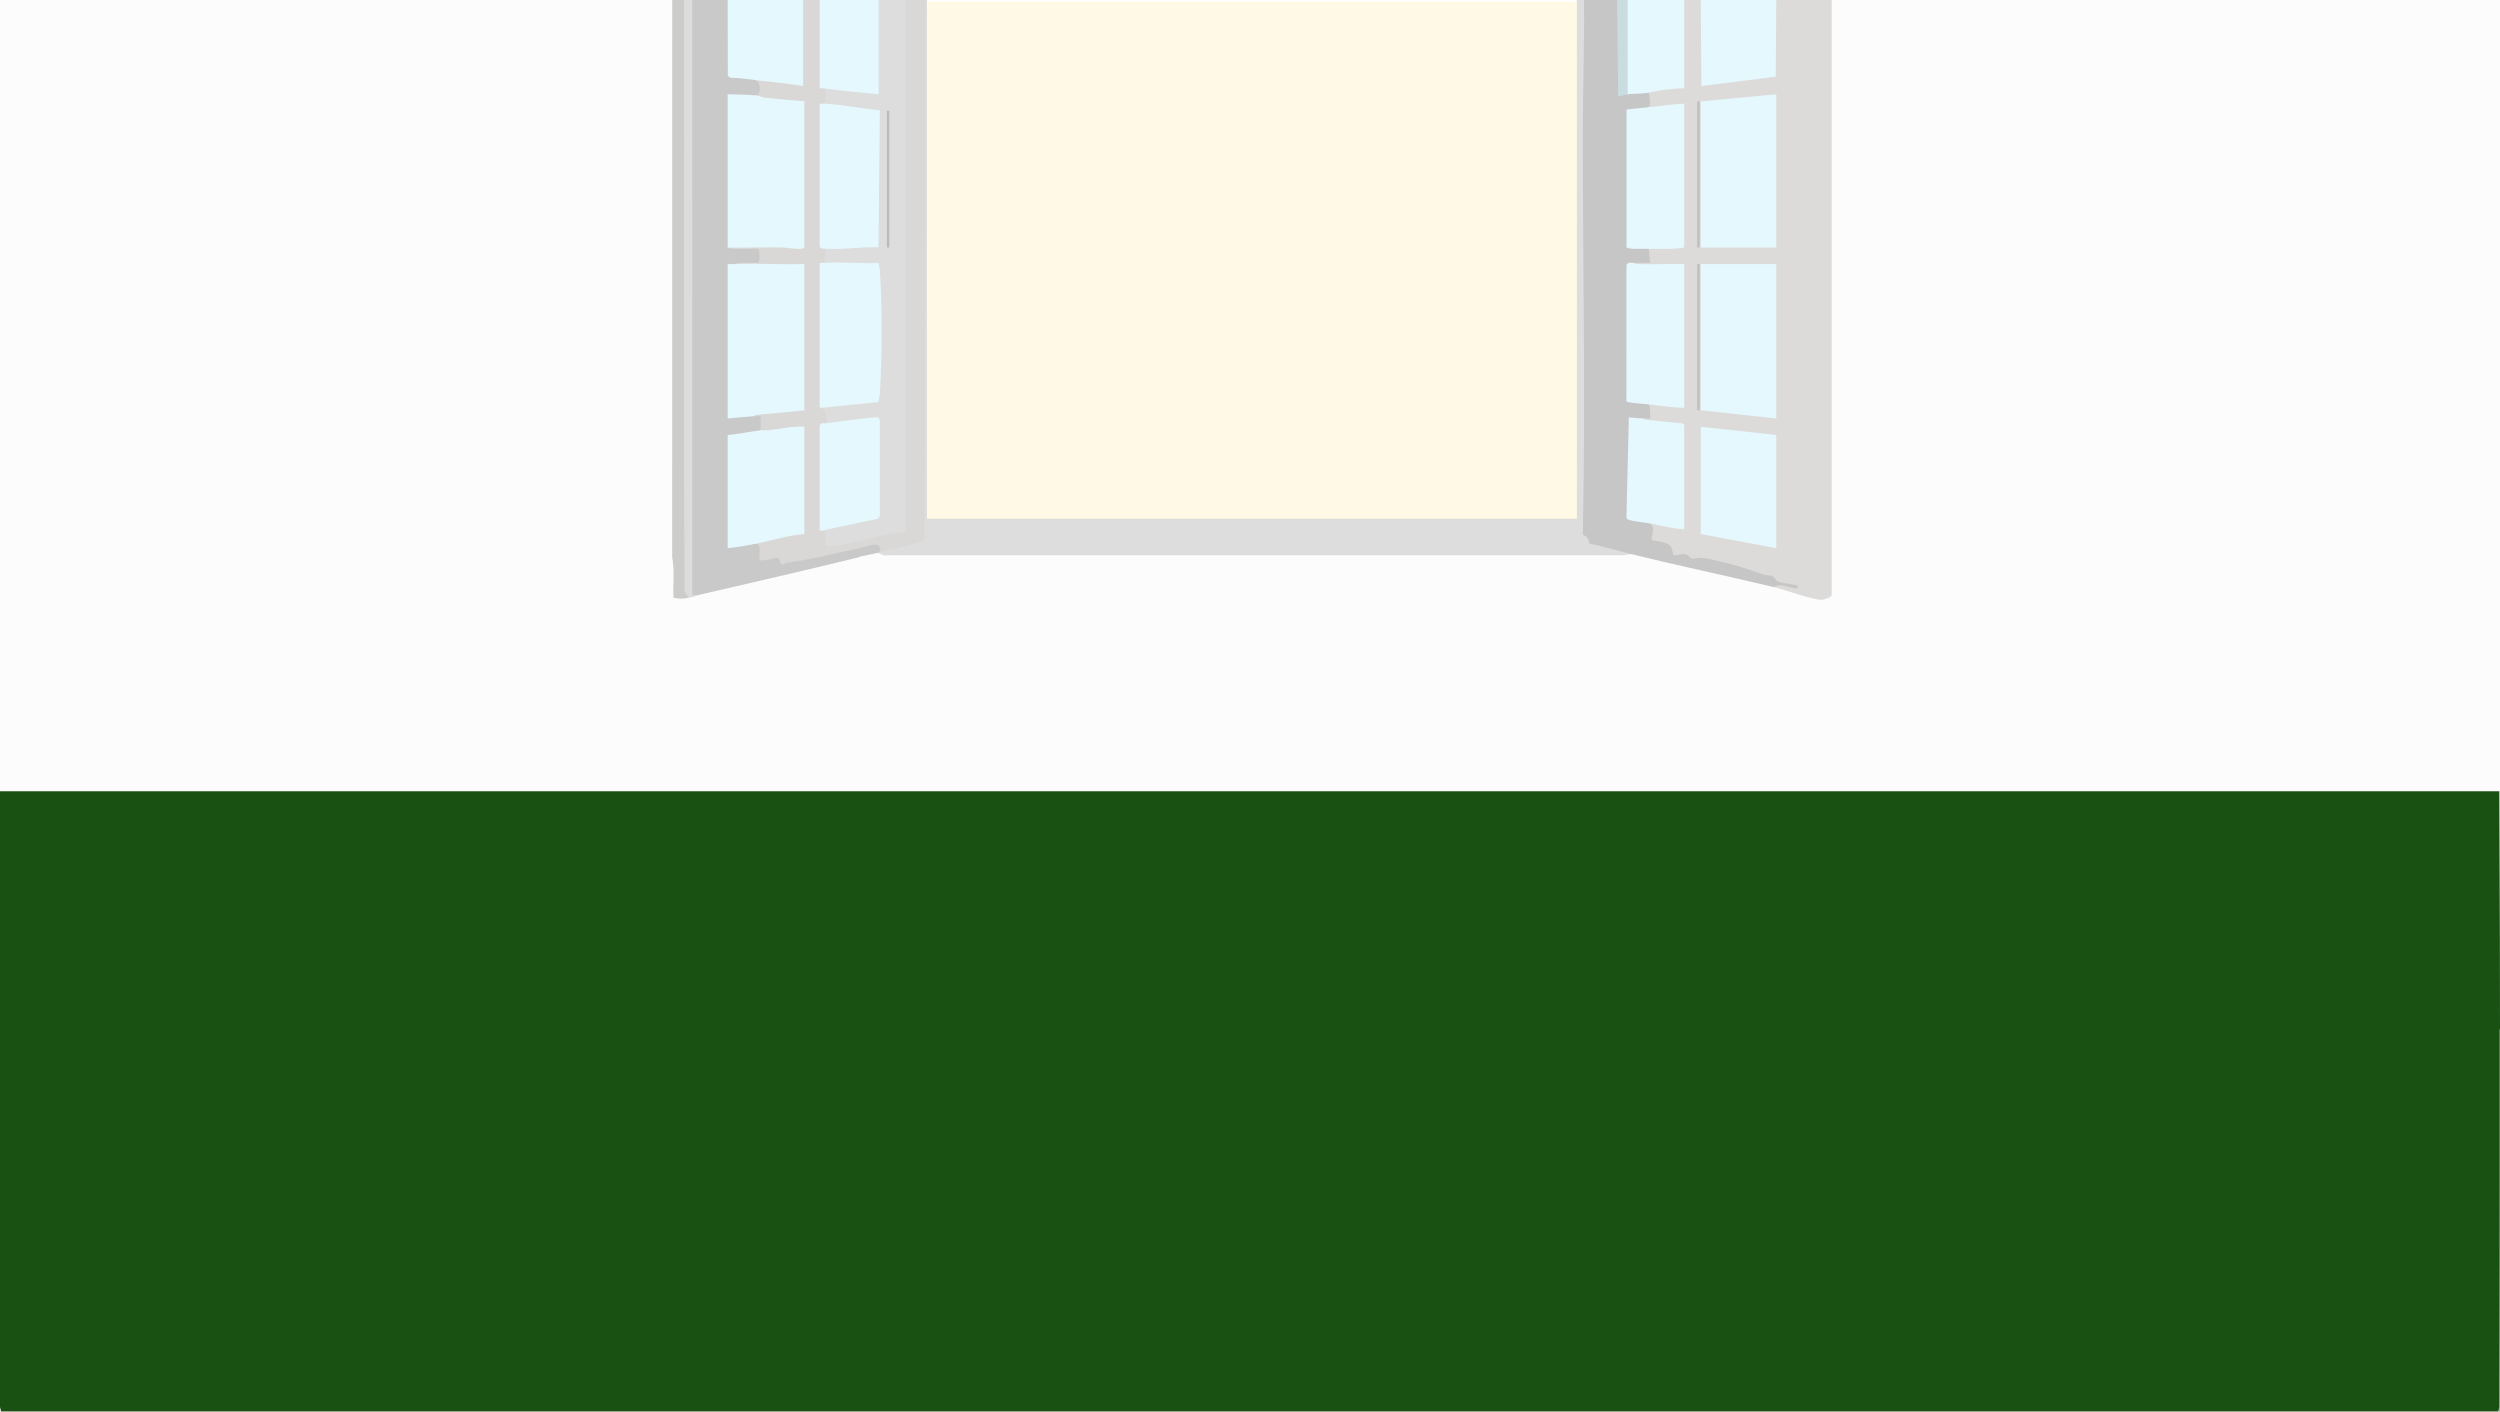
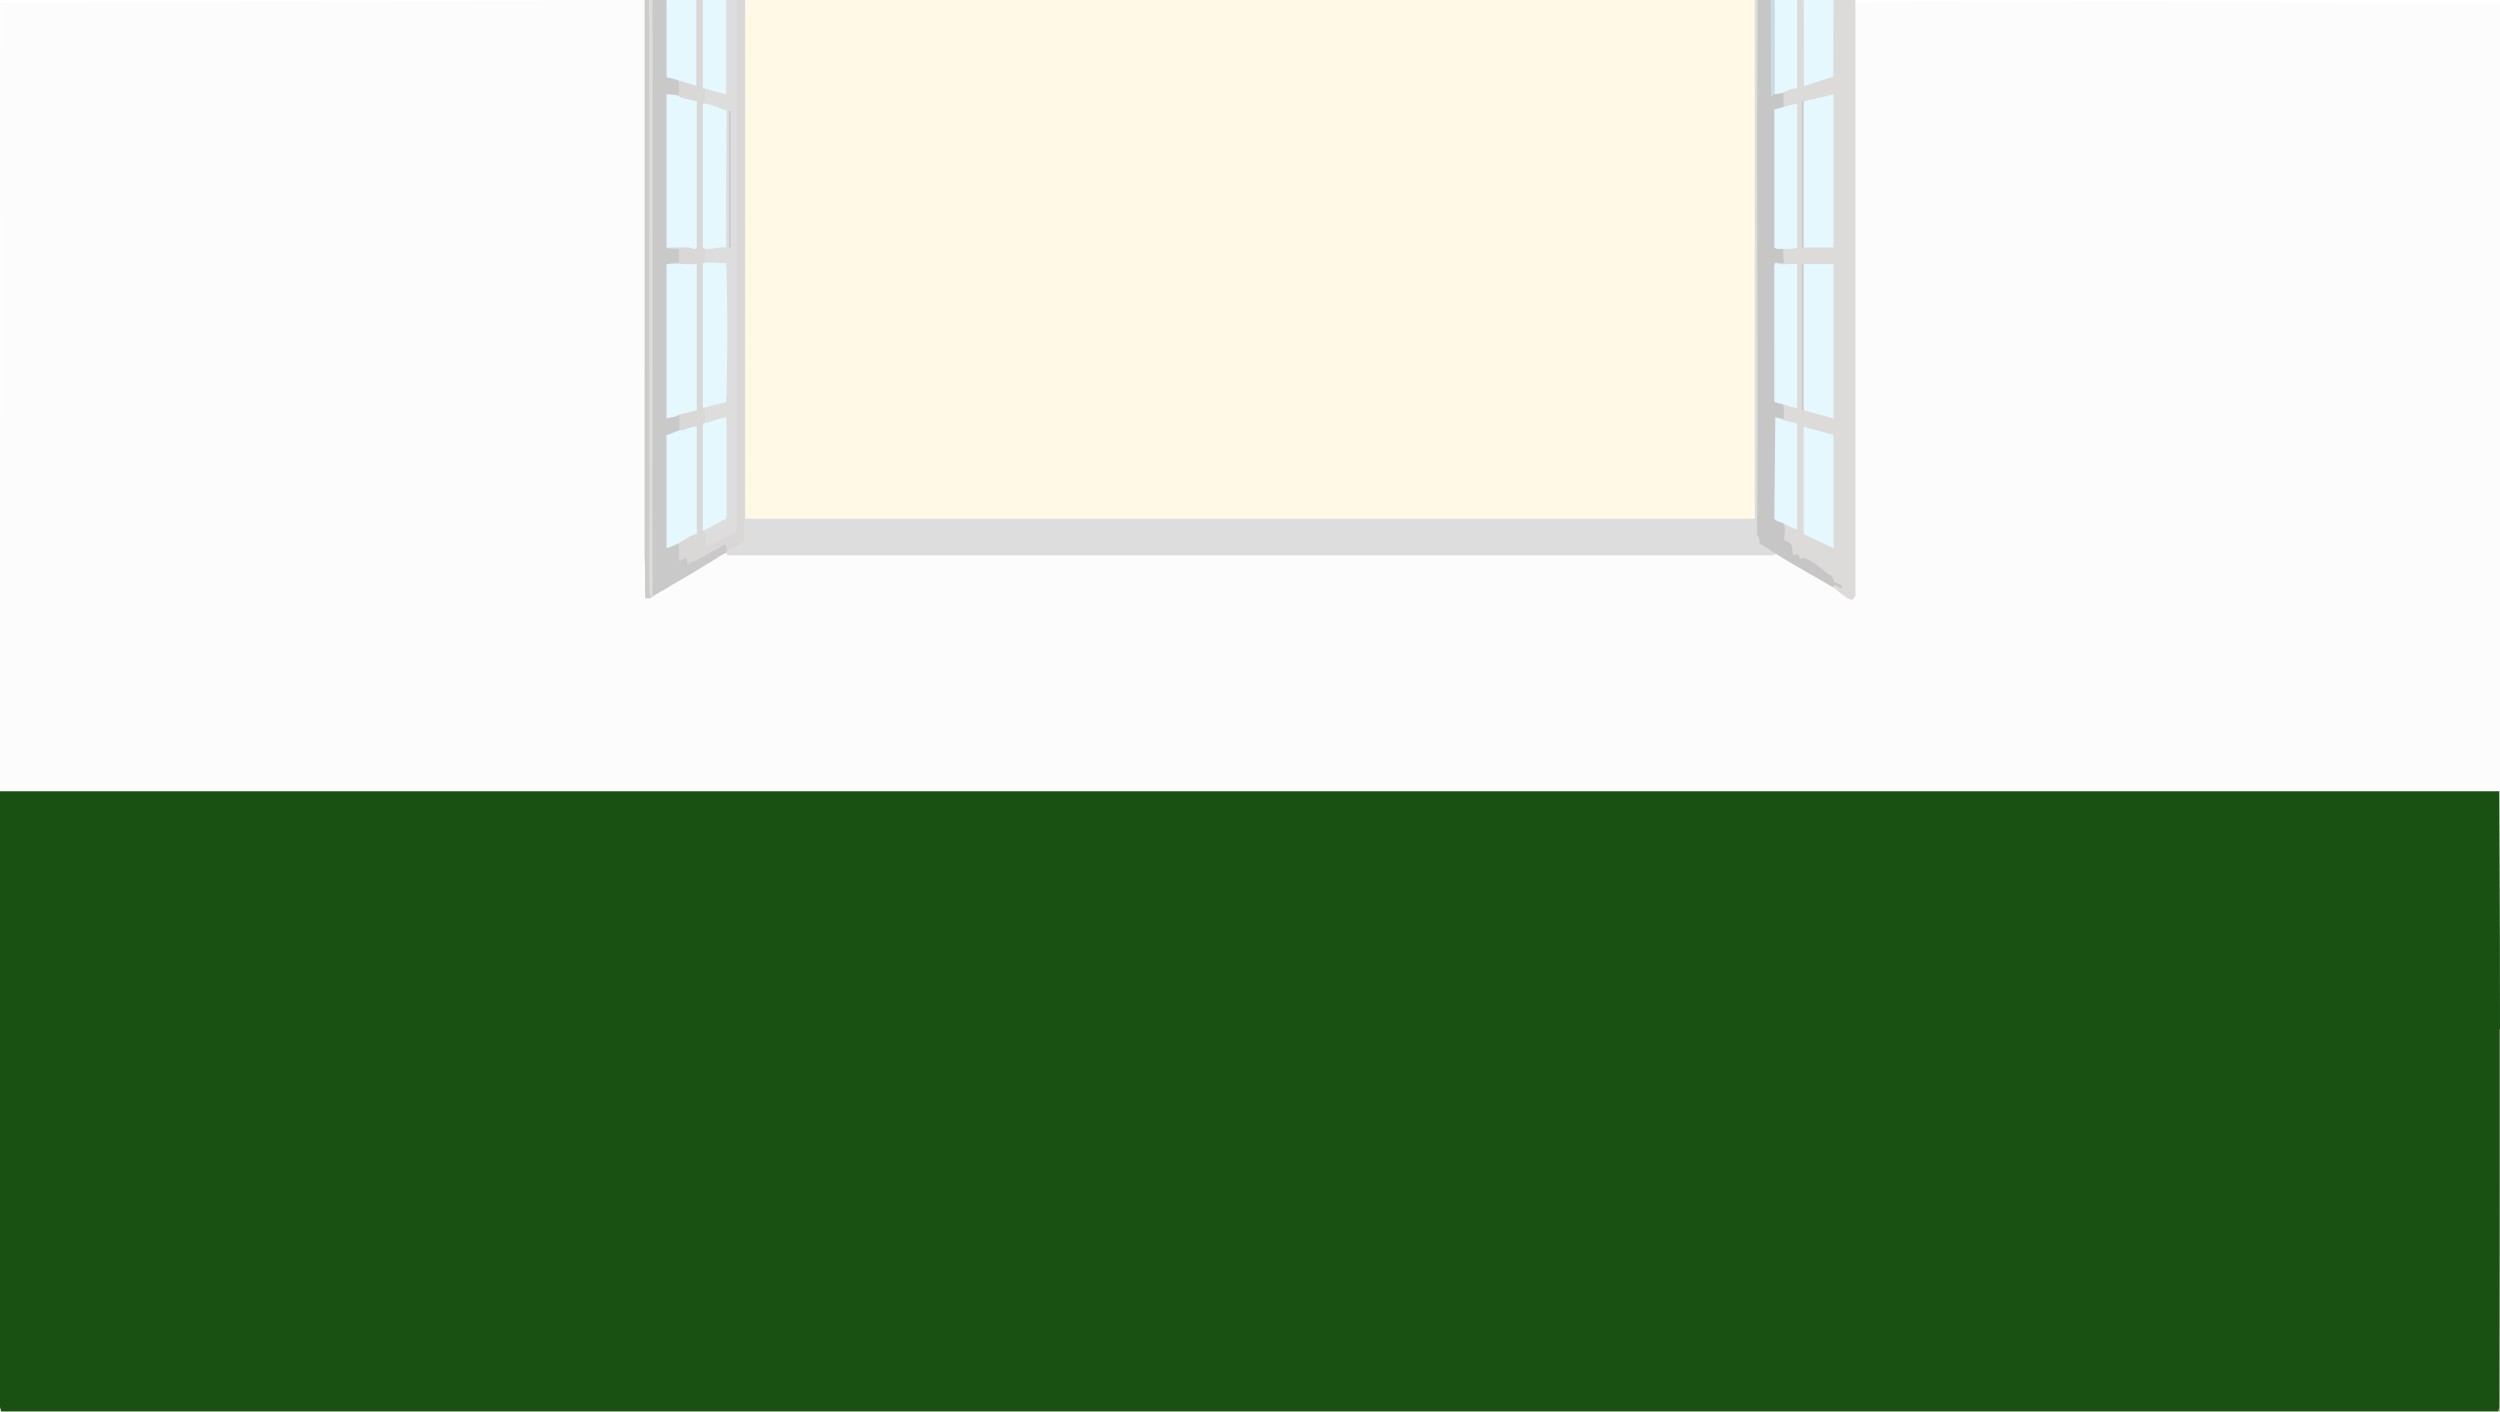
<svg xmlns="http://www.w3.org/2000/svg" id="Ebene_1" version="1.1" viewBox="0 0 2034.72 1149.12">
  <defs>
    <style>
      .st0 {
        fill: #cccccb;
      }

      .st1 {
        fill: #848d79;
      }

      .st2 {
        fill: #fcfcfc;
      }

      .st3 {
        fill: #c9dce0;
      }

      .st4 {
        fill: #d9d8d7;
      }

      .st5 {
        fill: #c9c9c9;
      }

      .st6 {
        fill: #dddcdb;
      }

      .st7 {
        fill: #bbbbba;
      }

      .st8 {
        fill: #cac8bb;
      }

      .st9 {
        fill: #195113;
      }

      .st10 {
        fill: #fff9e5;
      }

      .st11 {
        fill: #ddd;
      }

      .st12 {
        fill: #e5f8fd;
      }

      .st13 {
        fill: #c6c6c6;
      }

      .st14 {
        fill: #dcdbda;
      }

      .st15 {
        fill: #bebebe;
      }
    </style>
  </defs>
-   <path class="st10" d="M1293.12,1.21l2.02,427.41-2.02,1.24-.97,1.99h-553.68s-1.26-1.99-1.26-1.99c-.56-.1-.99-.21-.99-.31-.17-143.74.06-293.15.99-428.34h555.91" />
-   <path class="st2" d="M547.12-.04l1.92.92-.05,452.36c1.19,10.52,1.49,21.06.89,31.64,2.8.65,5.65.54,8.46.04l2.22,1.56c.55-1.83,2.79-2.47,6.72-1.92,42.75-12.94,86.55-23.1,130.56-30.71l2.88-.96c2.73-3.65,9.4-4.89,13.44-2.88l602.12.05,11.32.91c4.99.27,10.03.55,14.92,1.64,29.08,6.48,58.18,13.1,87.17,19.94,2.41.57,4.76,1.44,7.11,2.32s4.66,1.91,6.95,2.96c9.47.69,18.95,2.84,28.45,6.44,6.23,2.58,11.84,2.46,16.81-.38l-.14-482.74,1.92-1.2h544.32v837.73c-.27.84-.59.83-.96,0l-.93,1.92H1.14l-1.22-1.92V-.04h547.2Z" />
+   <path class="st10" d="M1434.17-.04l3,.92v420.1l-3,1.2-1.44,1.92h-824.07l-1.88-1.92c-.83-.1-1.47-.2-1.47-.3-.25-138.9.09-283.28,1.47-421.92h827.39Z" />
+   <path class="st2" d="M531.07-.04l5.5,457.21,77.69-23.87,816.47,1.08,61.67,10.27s-.14-440.38-.14-440.38c-.28-7.14,540.32.41,543.02-2.02-.97,0,1.84,1147.29-.96,1144.01,1.57,5.6-2032.12-.04-2033.01,1.9C-3.05,1147.56,1.87,3.86.07,2.27,1.26,2.49,531.07-.04,531.07-.04Z" />
  <path class="st9" d="M2034.16,644.01c.84,163.3.84,336.77,0,500.93l-.93,4.62H1.14l-1.22-4.62v-500.93h2034.24Z" />
-   <path class="st14" d="M1384.24-.04l1.93.88.47,66.64c18.83-1.93,37.7-4.18,56.62-6.76l.49-59.61,1.93-1.14h45.12v484.13c.38,1.96-6.73,4.12-7.99,4.07-9.3-.31-28.95-7.91-39.05-10.32-.51-1.9.06-2.59,1.81-2.95-2.9-4.13-4.69-5.14-9.91-5.18-16.53-5.84-33.45-10.99-50.74-13.88-6.4,1.47-8.98.54-14.01-2.95-7.79,2.45-11.95.13-12.48-6.98-4.59-2.44-9.69-4.18-15.31-5.23l-.86-2.27c1.16-4.35,1.15-8.16.71-12.38l3.3-1.28c4.85.43,17.18,2.63,21.77,3.97,1.15.34,2.01,1.23,2.78,2.11l-1.92-.66v-83.11l1.92-1.16c-5.89,1.01-32.51-1.61-33.49-3-.44-.62-.28-1.51-.11-2.28-.17-1.57,1.18-2.32,4.05-2.24-.81-3.94-.56-7.03.75-9.28,6.95-1.78,17.54-.52,25.05.8,1.44.25,2.64,1.18,3.75,2.08l-1.92-.66v-115.24l1.92-1.17c-5.58,2.37-39.16,3.28-40.95,1.31-.52-.58-.47-1.48-.33-2.27l.84-1.92,10.51-.11c-1.17-4.43-.8-7.59,1.13-9.49l3.04-1.87c5.11-.55,17.55-.91,22.59-.56,1.2.08,2.24.77,3.18,1.47l-1.92-.66v-115.24l1.92-1.17c-8.33,3.36-20.11,4.91-28.8,2.88l-1.3-1.44c.43-3.38.68-7.25-1.58-10.07l2.33-2.28c9.03-1.94,18.18-3.09,27.43-3.68V1.11l1.92-1.15h13.44-.03Z" />
-   <path class="st11" d="M754.48-.04v422.22h528.96V-.04h5.76l1.32,6.75c.17,133.92.19,268.46.06,403.64l-.73,24.04c2.62.06,5.77,4.46,4.8,6.62,9.33,1.54,18.65,4.07,27.79,6.67.93.26,1.79.79,2.66,1.34s1.71,1.24,2.5,1.95l-7.16,1.01-601.06.02-5.22-1.98c-.99-2.45-.09-2.64,1.92-.96l1.31-1.63c11.49-2.54,22.59-5.6,33.3-9.19l.9-437.08,1.92-1.2h.97,0Z" />
-   <path class="st13" d="M1316.08-.04l1.93.64.93,75.46c2.61-1.2,4.54-.98,5.78.67,2.1-3.33,11.58-3.6,14.4-.96.74.1,2.5-.29,2.81.05.56.62,1.78,10.05.07,11.46-4.41,3.48-13.1,4.1-18.24,1.92l1.92.66v109.97l-1.92,1.16c5.47-.47,11.15-.63,17.03-.47l1.21,1.91.96,11.52h-13.44c-.66,1.1-1.95,1.97-3.87,2.62v108.85l15.36,1.66.99,2.02c1.21,1.61,1.38,11.12.97,11.52-.32.31-4.59-.22-5.77,0-2.59,1.57-5.81,2.12-9.66,1.63l-1.91,78.79c5.36,1.36,10.84,2.32,16.46,2.88l.88,2.11c5.25,3.66.12,11.48,1.41,13.46.46.71,13.13,1.21,15.68,5.44.79,1.3,1.65,6.54,2.2,6.93.84.6,6.42-1.2,8.95-.85,3.27.46,4.48,3.29,6.03,3.65,1.74.4,5.56-1.25,9.19-.59,16.21,2.97,33.25,7.83,48.86,13.53,2.32.85,5.13.32,7.3,1.34,2.02.95,2.22,3.49,4.99,4.61s14.09,2.06,15.39,3.34c.92.91.22,2.01-1.42,1.91-6.41-.39-12.1-4.66-17.77-.96-38.63-9.24-77.6-17.35-116.16-26.87-11.3-2.79-22.54-6.13-33.94-8.58-.96-4.07-1.9-5.31-5.44-7.45,2.22-106.66.12-213.63-.03-320.26-.06-38.29,1.36-76.43,1.01-114.72h26.88-.02Z" />
-   <path class="st5" d="M592.24-.04l1.92.88.13,59.73c5.62,1.09,11.65,1.87,18.07,2.35l2.92,2.29c6.73.66,7.3,13.72,0,12.47l-3.91,1.59c-5.84-.69-11.57-.68-17.21.03v120.98l-1.92,1.18c7.79.63,15.62.77,23.48.44,5.64-1.25,5.45,10.15,2.72,12.18-6.84.04-13.65.31-20.44.82-.78,1.25-2.06,2.11-3.85,2.57v120.56c5.06.01,10.12-.28,15.21-.87l4,1.52c1.92-.45,6.08-1.29,7.43-.08.47.42,1.22,11.91-1.67,11.6-7.16,4-19.08,6.24-26.88,3.84l1.92.67v90.28l-1.92,1.17c6.77-3.75,16.45-5.34,24-3.84,2.93-.35,4.23,1.49,3.92,5.53-1.09,5.58-.07,7.6,3.06,6.07,7.49-3.27,12.2-2.13,14.14,3.42,24.66-4.87,49.17-10.16,73.52-15.88,5.06-1.02,10.26,4.56,5.2,7.58-.86.21-1.55.87-1.92.96-4.42,1.08-9.01,1.79-13.44,2.88l-2.88.96c-43.41,10.6-87.01,20.68-130.56,30.71-3.56,1.14-5.49.65-5.78-1.48l.02-481.92,1.92-1.2h28.8Z" />
-   <path class="st4" d="M667.12-.04l1.92.88v68.58l1.92,2.51c4.44.74,4.13,11.93,0,12.47l-1.93,2.59-.04,112.71c1,.71,1.97,1.62,2.93,2.73,2.98,1.04,2.04,10.71-.96,11.52l-1.93,2.58-.05,113.16-.9,2.3c6.4-1.08,8.23,8.92,4.8,12.47.06,1.77-1.19,2.43-3.76,1.98-.16,29.46-.19,57.9-.08,85.35,4.29-.85,5.92,2.68,4.92,10.57,5.32.22,10.78-.8,16.1-1.84,15.29-3.64,30.36-7.01,45.21-10.1V1.16l1.93-1.2h16.32l-.95,438.07c0,1.3-.61,1.65-1.6,2.24-1.46.87-11.39,3.55-13.98,4.26-6.85,1.89-14.03,2.83-20.91,4.53,1.87-9.91-10.23-4.17-15.16-3.16-20.33,4.2-41.12,9.69-60.97,12.15-.94.12-1.96,1.63-2.95,1.5-2.16-.3-2.37-5.09-4.07-5.62-1.85-.57-11.35,3.52-14.77,1.85-.85-.85,1.7-11.69-1.92-13.44l2.9-2.57c5.53-1.71,30.13-7.78,33.66-6.23.65.29,1.25.69,1.84,1.13l-1.92-.67v-85.49l1.92-1.17-2.62,1.8c-10.67,1.08-21.26,2.06-31.77,2.93l-1.13-1.85v-11.52h-5.76c-.33-.68-.63-1.52-.23-2.09,1.28-1.83,35.66-4.35,41.51-2.7l-1.92-.66v-117.16l1.92-1.17-3.31,1.35c-15.4,1-31.14.71-46.65.4-1.11-.02-2.22-.28-3.33-.57s-2.25-.72-3.35-1.18c3.52-2.72,16.57.46,19.06-1.09,1.45-.91,1.44-9.14.24-10.82-1.44-2.03-21.56,1.09-25.07-1.52,1-.47,2.01-.91,3.05-1.22s2.03-.58,3.04-.61c18.86-.58,38.3-.55,56.31,1.35l-1.92-.66v-116.68l1.92-1.17c-12.46,1.84-26.42.43-38.27-2.64l-1.09-2.16c4.71-.52,3.63-11,0-12.47,1.1-.37,2.21-.7,3.35-.9s2.22-.38,3.27-.27c9.97,1.07,19.97,2.18,29.86,3.81V1.12l1.93-1.16h13.44Z" />
-   <path class="st11" d="M737.2-.04v430.38c-.18,1.97-1.85,2.74-3.61,3.11-17.82,1.3-39.08,9.73-56.36,10.84-1.76.11-3.56-.1-5.32-.03-.2-2.55.68-10.91-1.12-12.35-.53-.43-1.38,0-1.76-.13l.46-2.06c15.77-3.27,31.3-6.58,46.58-9.94-.76-.08-1.91-.36-1.92-.89-.62-24.62-.62-51.05,0-75.69l1.92-1.15c-2.71-.44-5.57-.47-8.58-.07l-33.21,4.23-1.41-1.76c-.21-2.82-.46-7.94-1.6-10.35-.72-1.53-2.28-1.14-3.2-2.13l.69-2,44.36-4.57c1.64-1.04,2.14-28.16,2.22-32.68.47-25.65.06-52.65-1.13-77.29-12.69.55-26.11.9-38.87.23-1.6-.08-3.05-.93-4.39-1.72l.96-11.52,3.37-1.74c12.69-.17,25.3-.8,37.83-1.91l1.04-107.26-39.5-4.99-3.7-2.13c1.14-3.93,1.8-8.64,0-12.47,2.47-.57,5.02-1.15,7.57-.93l34.67,3.58V1.12l1.92-1.16s22.09,0,22.09,0Z" />
-   <path class="st0" d="M556.72-.04l1.32,26.76c.52,151.53.83,303.07.95,454.61,2.16,1.44,2.68,3.15,1.57,5.15-4.72.84-7.55,1.23-12.43-.05-.52-10.98.96-22.18-1.05-33.02l.04-453.45s9.6,0,9.6,0Z" />
-   <polygon class="st12" points="1445.68 -.04 1445.26 62.39 1384.73 70.03 1384.24 -.04 1445.68 -.04" />
-   <path class="st12" d="M653.68-.04v70.05c-12.72-2.03-25.61-3.27-38.4-4.79-6.84-.81-13.72-1.89-20.65-1.91l-2.26-1.58-.13-61.76h61.44Z" />
-   <path class="st12" d="M715.12-.04v76.77c-14.71-1.43-29.53-2.73-44.16-4.8-1.21-.17-2.6.13-3.84,0V-.04h48Z" />
-   <path class="st12" d="M1370.8-.04v71.97c-5.2,0-10.56.43-15.72,1.08s-10.71,2.09-15.96,2.76c-4.42.56-9.92.38-14.4.96l-1.92-.89V1.12l1.92-1.16s46.08,0,46.08,0Z" />
-   <path class="st6" d="M563.44-.04l-.02,484.04,3.86.56c-1.67,1.24-4.62,1.54-6.72,1.92l-3.38-4.77c-1.08-160.49-.16-321.19-.46-481.75h6.72Z" />
  <path class="st8" d="M2034.16,1148.6c.27-.84.59-.83.96,0v.96H-.08v-.96h2034.24Z" />
-   <path class="st3" d="M1324.72-.04v76.77c-2.19.28-5.41,1.35-7.67,1.92l-.97-78.69s8.64,0,8.64,0Z" />
  <polygon class="st1" points="2035.12 1148.6 2034.16 1148.6 2034.16 1124.61 2034.16 1100.62 2034.16 1045.92 2034.16 837.69 2035.12 837.69 2035.12 1148.6" />
-   <path class="st11" d="M700.72,452.89c-.48.12-1.61.65-2.88.96l2.88-.96Z" />
-   <polygon class="st12" points="1445.68 76.73 1445.68 201.48 1384.24 201.48 1384.24 82.49 1445.68 76.73" />
-   <polygon class="st12" points="1445.68 214.91 1445.68 340.62 1384.24 333.9 1384.24 214.91 1445.68 214.91" />
-   <polygon class="st12" points="1445.68 354.05 1445.68 446.17 1384.24 434.66 1384.24 347.33 1445.68 354.05" />
-   <path class="st12" d="M1342,87.28c9.57-1.1,19.15-2.51,28.8-2.88v117.07c-9.2,1.58-19.36,1.1-28.8.96-2.71-.04-18.24.86-18.24-1.44v-111.79c6.03-.96,12.18-1.22,18.24-1.92Z" />
-   <path class="st12" d="M1329.52,213.95c.33.03,1.46.97,3.25,1.03,12.64.4,25.39-.44,38.03-.07v117.07c-9.66-.25-19.23-1.79-28.8-2.88-2.55-.29-18.08-1.21-18.3-2.48l.05-110.28c.2-2.91,3.37-2.61,5.76-2.4h.01Z" />
-   <path class="st12" d="M1337.2,340.62c.18.02,1.09.87,2.32,1,9.61,1.04,19.25,2.05,28.88,2.83.78-.03,2.4.91,2.4,1.44v84.92c-9.33-.42-18.66-2.99-27.84-4.8-4.93-.97-13.34-1.48-17.58-3.06-1.17-.44-1.59-.95-1.63-2.21l1.93-81.1c3.8.53,7.72.58,11.52.97h0Z" />
-   <rect class="st15" x="1381.36" y="82.49" width="1.92" height="118.99" />
-   <rect class="st15" x="1381.36" y="214.91" width="1.92" height="118.99" />
-   <path class="st12" d="M615.28,77.69c1.98.2,5.52,1.62,8.17,1.91,10.36,1.12,20.82,1.89,31.19,2.89v118.51c0,3.25-14.42.51-16.76.44-15.18-.43-30.46.4-45.64.04v-124.75c7.51.1,15.58.23,23.04.96h0Z" />
-   <path class="st12" d="M598,214.91c18.82-.66,37.81.49,56.64,0v118.99c-12.93,1.69-25.99,2.39-38.96,3.8-1.26.14-2.13.98-2.32,1-6.97.79-14.14,1.05-21.12,1.92v-125.72c1.91-.05,3.85.07,5.76,0h0Z" />
-   <path class="st12" d="M619.12,350.21c1.95-.24,4.17.22,6.22,0,9.76-1.07,19.4-3.6,29.3-2.87v87.32c-13.08.97-25.7,5.12-38.4,7.68-7.85,1.58-16.02,2.94-24,3.84v-92.12c8.99-.79,17.96-2.74,26.88-3.84h0Z" />
-   <path class="st12" d="M670.96,213.95c14.36-.87,29.61.56,44.06.11.44,2.02.96,4.01,1.1,6.1,1.94,28.28,1.85,71.54,0,99.87-.16,2.42-.97,4.7-1.04,7.12l-47,4.84c-.68-.73-1.22-1.01-1.01-2.3l.05-115.74c1.27-.06,2.57.08,3.84,0h0Z" />
-   <path class="st12" d="M670.96,84.4c14.62.57,30.44,4.13,45.14,5.34l-1.08,111.62c-14.33-.81-28.79,2.14-43.1,1.06-2.77-.21-4.93.59-4.85-3.31l.04-114.72c1.27.02,2.57-.04,3.84,0h0Z" />
-   <path class="st12" d="M672.88,344.46c5.58-.64,40.19-5.76,42.08-4.64.11.06,1.12,2.12,1.12,2.24v77.73c0,.61-1.26,2.59-2.3,2.56l-44.74,9.43c-.58-.22-2.05.56-1.94-.57l-.03-83.44c-.12-4.39,2.95-2.98,5.81-3.31h0Z" />
-   <rect class="st7" x="721.84" y="90.16" width="1.92" height="111.31" />
+   <g>
+     <path class="st14" d="M1468.01-.04l.76.88.19,66.64c7.44-1.93,14.89-4.18,22.37-6.76l.19-59.61.76-1.14h17.82v484.13c.15,1.96-2.66,4.12-3.16,4.07-3.67-.31-11.44-7.91-15.43-10.32-.2-1.9.02-2.59.72-2.95-1.15-4.13-1.85-5.14-3.91-5.18-6.53-5.84-13.21-10.99-20.04-13.88-2.53,1.47-3.55.54-5.53-2.95-3.08,2.45-4.72.13-4.93-6.98-1.81-2.44-3.83-4.18-6.05-5.23l-.34-2.27c.46-4.35.45-8.16.28-12.38l1.3-1.28c1.92.43,6.79,2.63,8.6,3.97.45.34.79,1.23,1.1,2.11l-.76-.66v-83.11l.76-1.16c-2.33,1.01-12.84-1.61-13.23-3-.17-.62-.11-1.51-.04-2.28-.07-1.57.47-2.32,1.6-2.24-.32-3.94-.22-7.03.3-9.28,2.75-1.78,6.93-.52,9.9.8.57.25,1.04,1.18,1.48,2.08l-.76-.66v-115.24l.76-1.17c-2.2,2.37-15.47,3.28-16.18,1.31-.21-.58-.19-1.48-.13-2.27l.33-1.92,4.15-.11c-.46-4.43-.32-7.59.45-9.49l1.2-1.87c2.02-.55,6.93-.91,8.92-.56.47.08.88.77,1.26,1.47l-.76-.66v-115.24l.76-1.17c-3.29,3.36-7.94,4.91-11.38,2.88l-.51-1.44c.17-3.38.27-7.25-.62-10.07l.92-2.28c3.57-1.94,7.18-3.09,10.84-3.68V1.11l.76-1.15h5.31-.01Z" />
+     <path class="st11" d="M606.54-.04v422.22h821.65S1428.19-.04,1428.19-.04h2.28l.52,6.75c.07,133.92.08,268.46.02,403.64l-.29,24.04c1.04.06,2.28,4.46,1.9,6.62,3.69,1.54,7.37,4.07,10.98,6.67.37.26.71.79,1.05,1.34s.68,1.24.99,1.95l-2.83,1.01-850.14.02-2.06-1.98c-.39-2.45-.04-2.64.76-.96l.52-1.63c4.54-2.54,8.92-5.6,13.16-9.19l.36-437.08.76-1.2h.38,0Z" />
+     <path class="st13" d="M1441.09-.04l.76.64.37,75.46c1.03-1.2,1.79-.98,2.28.67.83-3.33,4.57-3.6,5.69-.96.29.1.99-.29,1.11.05.22.62.7,10.05.03,11.46-1.74,3.48-5.18,4.1-7.21,1.92l.76.66v109.97l-.76,1.16c2.16-.47,4.4-.63,6.73-.47l.48,1.91.38,11.52h-5.31c-.26,1.1-.77,1.97-1.53,2.62v108.85l6.07,1.66.39,2.02c.48,1.61.55,11.12.38,11.52-.13.31-1.81-.22-2.28,0-1.02,1.57-2.3,2.12-3.82,1.63l-.75,78.79c2.12,1.36,4.28,2.32,6.5,2.88l.35,2.11c2.07,3.66.05,11.48.56,13.46.18.71,5.19,1.21,6.19,5.44.31,1.3.65,6.54.87,6.93.33.6,2.54-1.2,3.54-.85,1.29.46,1.77,3.29,2.38,3.65.69.4,2.2-1.25,3.63-.59,6.4,2.97,13.14,7.83,19.3,13.53.92.85,2.03.32,2.88,1.34.8.95.88,3.49,1.97,4.61s5.57,2.06,6.08,3.34c.36.91.09,2.01-.56,1.91-2.53-.39-4.78-4.66-7.02-.96-15.26-9.24-30.66-17.35-45.89-26.87-4.46-2.79-8.9-6.13-13.41-8.58-.38-4.07-.75-5.31-2.15-7.45.88-106.66.05-213.63-.01-320.26-.02-38.29.54-76.43.4-114.72h10.62,0Z" />
+     <path class="st5" d="M542.45-.04l.76.88.05,59.73c2.22,1.09,4.6,1.87,7.14,2.35l1.15,2.29c2.66.66,2.88,13.72,0,12.47l-1.54,1.59c-2.31-.69-4.57-.68-6.8.03v120.98l-.76,1.18c3.08.63,6.17.77,9.28.44,2.23-1.25,2.15,10.15,1.07,12.18-2.7.04-5.39.31-8.07.82-.31,1.25-.81,2.11-1.52,2.57v120.56c2,.01,4-.28,6.01-.87l1.58,1.52c.76-.45,2.4-1.29,2.94-.08.19.42.48,11.91-.66,11.6-2.83,4-7.54,6.24-10.62,3.84l.76.67v90.28l-.76,1.17c2.67-3.75,6.5-5.34,9.48-3.84,1.16-.35,1.67,1.49,1.55,5.53-.43,5.58-.03,7.6,1.21,6.07,2.96-3.27,4.82-2.13,5.59,3.42,9.74-4.87,19.42-10.16,29.04-15.88,2-1.02,4.05,4.56,2.05,7.58-.34.21-.61.87-.76.96-1.75,1.08-3.56,1.79-5.31,2.88l-1.14.96c-17.15,10.6-34.37,20.68-51.58,30.71-1.41,1.14-2.17.65-2.28-1.48V1.15s.77-1.2.77-1.2h11.38Z" />
+     <path class="st4" d="M572.03-.04l.76.88v68.58l.76,2.51c1.75.74,1.63,11.93,0,12.47l-.76,2.59-.02,112.71c.4.71.78,1.62,1.16,2.73,1.18,1.04.81,10.71-.38,11.52l-.76,2.58-.02,113.16-.36,2.3c2.53-1.08,3.25,8.92,1.9,12.47.02,1.77-.47,2.43-1.49,1.98-.06,29.46-.08,57.9-.03,85.35,1.69-.85,2.34,2.68,1.94,10.57,2.1.22,4.26-.8,6.36-1.84,6.04-3.64,11.99-7.01,17.86-10.1V1.16l.76-1.2h6.45l-.38,438.07c0,1.3-.24,1.65-.63,2.24-.58.87-4.5,3.55-5.52,4.26-2.71,1.89-5.54,2.83-8.26,4.53.74-9.91-4.04-4.17-5.99-3.16-8.03,4.2-16.24,9.69-24.09,12.15-.37.12-.77,1.63-1.17,1.5-.85-.3-.94-5.09-1.61-5.62-.73-.57-4.48,3.52-5.83,1.85-.34-.85.67-11.69-.76-13.44l1.15-2.57c2.18-1.71,11.9-7.78,13.3-6.23.26.29.49.69.73,1.13l-.76-.67v-85.49l.76-1.17-1.04,1.8c-4.22,1.08-8.4,2.06-12.55,2.93l-.45-1.85v-11.52h-2.28c-.13-.68-.25-1.52-.09-2.09.51-1.83,14.09-4.35,16.4-2.7l-.76-.66v-117.16l.76-1.17-1.31,1.35c-6.08,1-12.3.71-18.43.4-.44-.02-.88-.28-1.32-.57s-.89-.72-1.32-1.18c1.39-2.72,6.55.46,7.53-1.09.57-.91.57-9.14.09-10.82-.57-2.03-8.52,1.09-9.9-1.52.4-.47.79-.91,1.2-1.22s.8-.58,1.2-.61c7.45-.58,15.13-.55,22.25,1.35l-.76-.66v-116.68l.76-1.17c-4.92,1.84-10.44.43-15.12-2.64l-.43-2.16c1.86-.52,1.43-11,0-12.47.43-.37.87-.7,1.32-.9s.88-.38,1.29-.27c3.94,1.07,7.89,2.18,11.8,3.81V1.12l.76-1.16h5.31Z" />
+     <path class="st11" d="M599.71-.04v430.38c-.07,1.97-.73,2.74-1.43,3.11-7.04,1.3-15.44,9.73-22.27,10.84-.7.11-1.41-.1-2.1-.03-.08-2.55.27-10.91-.44-12.35-.21-.43-.55,0-.7-.13l.18-2.06c6.23-3.27,12.37-6.58,18.4-9.94-.3-.08-.75-.36-.76-.89-.24-24.62-.24-51.05,0-75.69l.76-1.15c-1.07-.44-2.2-.47-3.39-.07l-13.12,4.23-.56-1.76c-.08-2.82-.18-7.94-.63-10.35-.28-1.53-.9-1.14-1.26-2.13l.27-2,17.52-4.57c.65-1.04.85-28.16.88-32.68.19-25.65.02-52.65-.45-77.29-5.01.55-10.31.9-15.36.23-.63-.08-1.2-.93-1.73-1.72l.38-11.52,1.33-1.74c5.01-.17,9.99-.8,14.94-1.91l.41-107.26-15.6-4.99-1.46-2.13c.45-3.93.71-8.64,0-12.47.98-.57,1.98-1.15,2.99-.93l13.7,3.58V1.12l.76-1.16s8.73,0,8.73,0Z" />
+     <path class="st0" d="M528.41-.04l.52,26.76c.21,151.53.33,303.07.38,454.61.85,1.44,1.06,3.15.62,5.15-1.86.84-2.98,1.23-4.91-.05-.21-10.98.38-22.18-.41-33.02l.02-453.45s3.79,0,3.79,0Z" />
+     <polygon class="st12" points="1492.28 -.04 1492.12 62.39 1468.21 70.03 1468.01 -.04 1492.28 -.04" />
+     <path class="st12" d="M566.72-.04v70.05c-5.03-2.03-10.12-3.27-15.17-4.79-2.7-.81-5.42-1.89-8.16-1.91l-.89-1.58-.05-61.76h24.27Z" />
+     <path class="st12" d="M590.99-.04v76.77c-5.81-1.43-11.67-2.73-17.45-4.8-.48-.17-1.03.13-1.52,0V-.04h18.96Z" />
+     <path class="st12" d="M1462.7-.04v71.97c-2.05,0-4.17.43-6.21,1.08s-4.23,2.09-6.3,2.76c-1.75.56-3.92.38-5.69.96l-.76-.89V1.12l.76-1.16s18.2,0,18.2,0Z" />
+     <path class="st6" d="M531.07-.04v484.04s1.52.56,1.52.56c-.66,1.24-1.83,1.54-2.65,1.92l-1.34-4.77c-.43-160.49-.06-321.19-.18-481.75h2.65Z" />
+     <path class="st3" d="M1444.5-.04v76.77c-.87.28-2.14,1.35-3.03,1.92l-.38-78.69s3.41,0,3.41,0Z" />
+     <path class="st11" d="M585.3,452.89c-.19.12-.64.65-1.14.96l1.14-.96Z" />
+     <polygon class="st12" points="1492.28 76.73 1492.28 201.48 1468.01 201.48 1468.01 82.49 1492.28 76.73" />
+     <polygon class="st12" points="1492.28 214.91 1492.28 340.62 1468.01 333.9 1468.01 214.91 1492.28 214.91" />
+     <polygon class="st12" points="1492.28 354.05 1492.28 446.17 1468.01 434.66 1468.01 347.33 1492.28 354.05" />
+     <path class="st12" d="M1451.33,87.28c3.78-1.1,7.57-2.51,11.38-2.88v117.07c-3.63,1.58-7.65,1.1-11.38.96-1.07-.04-7.21.86-7.21-1.44v-111.79c2.38-.96,4.81-1.22,7.21-1.92Z" />
+     <path class="st12" d="M1446.39,213.95c.13.03.58.97,1.28,1.03,4.99.4,10.03-.44,15.02-.07v117.07c-3.82-.25-7.6-1.79-11.38-2.88-1.01-.29-7.14-1.21-7.23-2.48l.02-110.28c.08-2.91,1.33-2.61,2.28-2.4h0Z" />
+     <path class="st12" d="M1449.43,340.62c.07.02.43.87.92,1,3.8,1.04,7.6,2.05,11.41,2.83.31-.03.95.91.95,1.44v84.92c-3.69-.42-7.37-2.99-11-4.8-1.95-.97-5.27-1.48-6.94-3.06-.46-.44-.63-.95-.64-2.21l.76-81.1c1.5.53,3.05.58,4.55.97h0Z" />
+     <rect class="st15" x="1466.87" y="82.49" width=".76" height="118.99" />
+     <rect class="st15" x="1466.87" y="214.91" width=".76" height="118.99" />
+     <path class="st12" d="M551.55,77.69c.78.2,2.18,1.62,3.23,1.91,4.09,1.12,8.22,1.89,12.32,2.89v118.51c0,3.25-5.7.51-6.62.44-6-.43-12.03.4-18.03.04v-124.75c2.97.1,6.15.23,9.1.96h0Z" />
+     <path class="st12" d="M544.72,214.91c7.43-.66,14.94.49,22.38,0v118.99c-5.11,1.69-10.27,2.39-15.39,3.8-.5.14-.84.98-.92,1-2.75.79-5.59,1.05-8.34,1.92v-125.72c.75-.05,1.52.07,2.28,0h0Z" />
+     <path class="st12" d="M553.07,350.21c.77-.24,1.65.22,2.46,0,3.86-1.07,7.66-3.6,11.57-2.87v87.32c-5.17.97-10.15,5.12-15.17,7.68-3.1,1.58-6.33,2.94-9.48,3.84v-92.12c3.55-.79,7.1-2.74,10.62-3.84h0Z" />
+     <path class="st12" d="M573.54,213.95c5.67-.87,11.7.56,17.41.11.17,2.02.38,4.01.43,6.1.77,28.28.73,71.54,0,99.87-.06,2.42-.38,4.7-.41,7.12l-18.57,4.84c-.27-.73-.48-1.01-.4-2.3l.02-115.74c.5-.06,1.02.08,1.52,0h0Z" />
+     <path class="st12" d="M573.54,84.4c5.78.57,12.03,4.13,17.83,5.34l-.43,111.62c-5.66-.81-11.37,2.14-17.03,1.06-1.09-.21-1.95.59-1.92-3.31l.02-114.72c.5.02,1.02-.04,1.52,0h0Z" />
+     <path class="st12" d="M574.3,344.46c2.2-.64,15.88-5.76,16.62-4.64.04.06.44,2.12.44,2.24v77.73c0,.61-.5,2.59-.91,2.56l-17.67,9.43c-.23-.22-.81.56-.77-.57v-83.44c-.06-4.39,1.15-2.98,2.28-3.31h0Z" />
+     <rect class="st7" x="593.64" y="90.16" width=".76" height="111.31" />
+   </g>
</svg>
